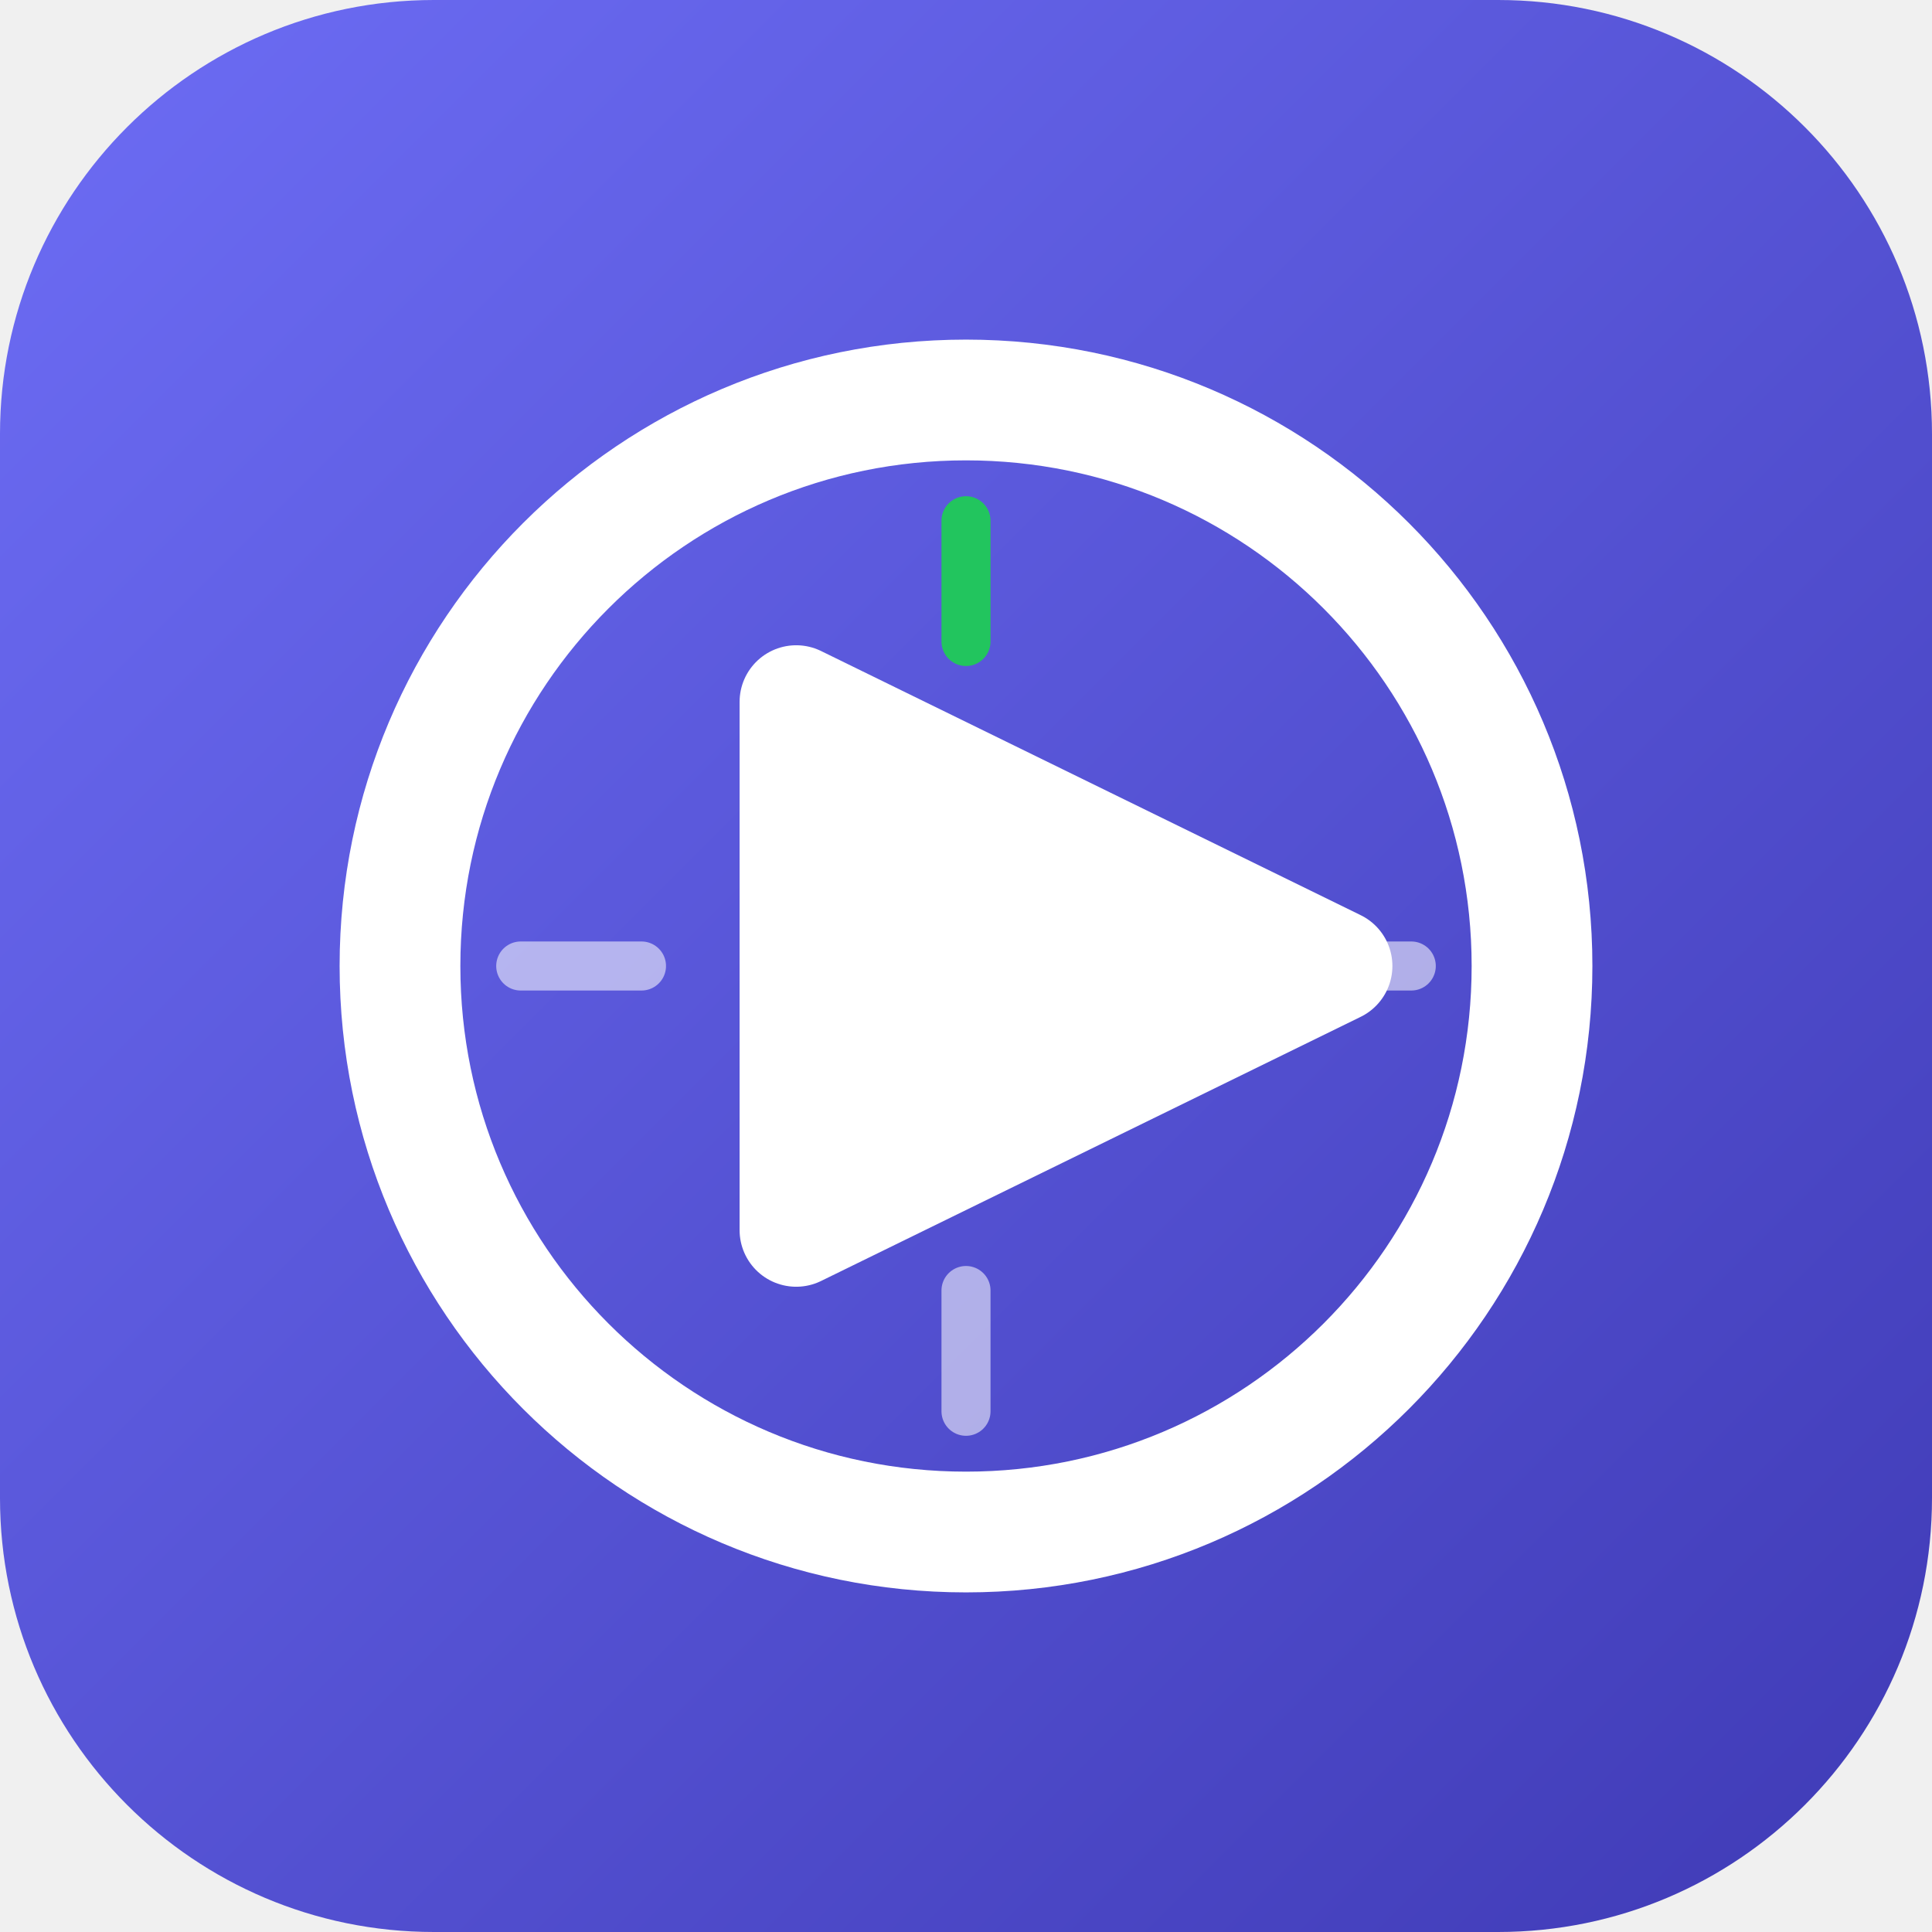
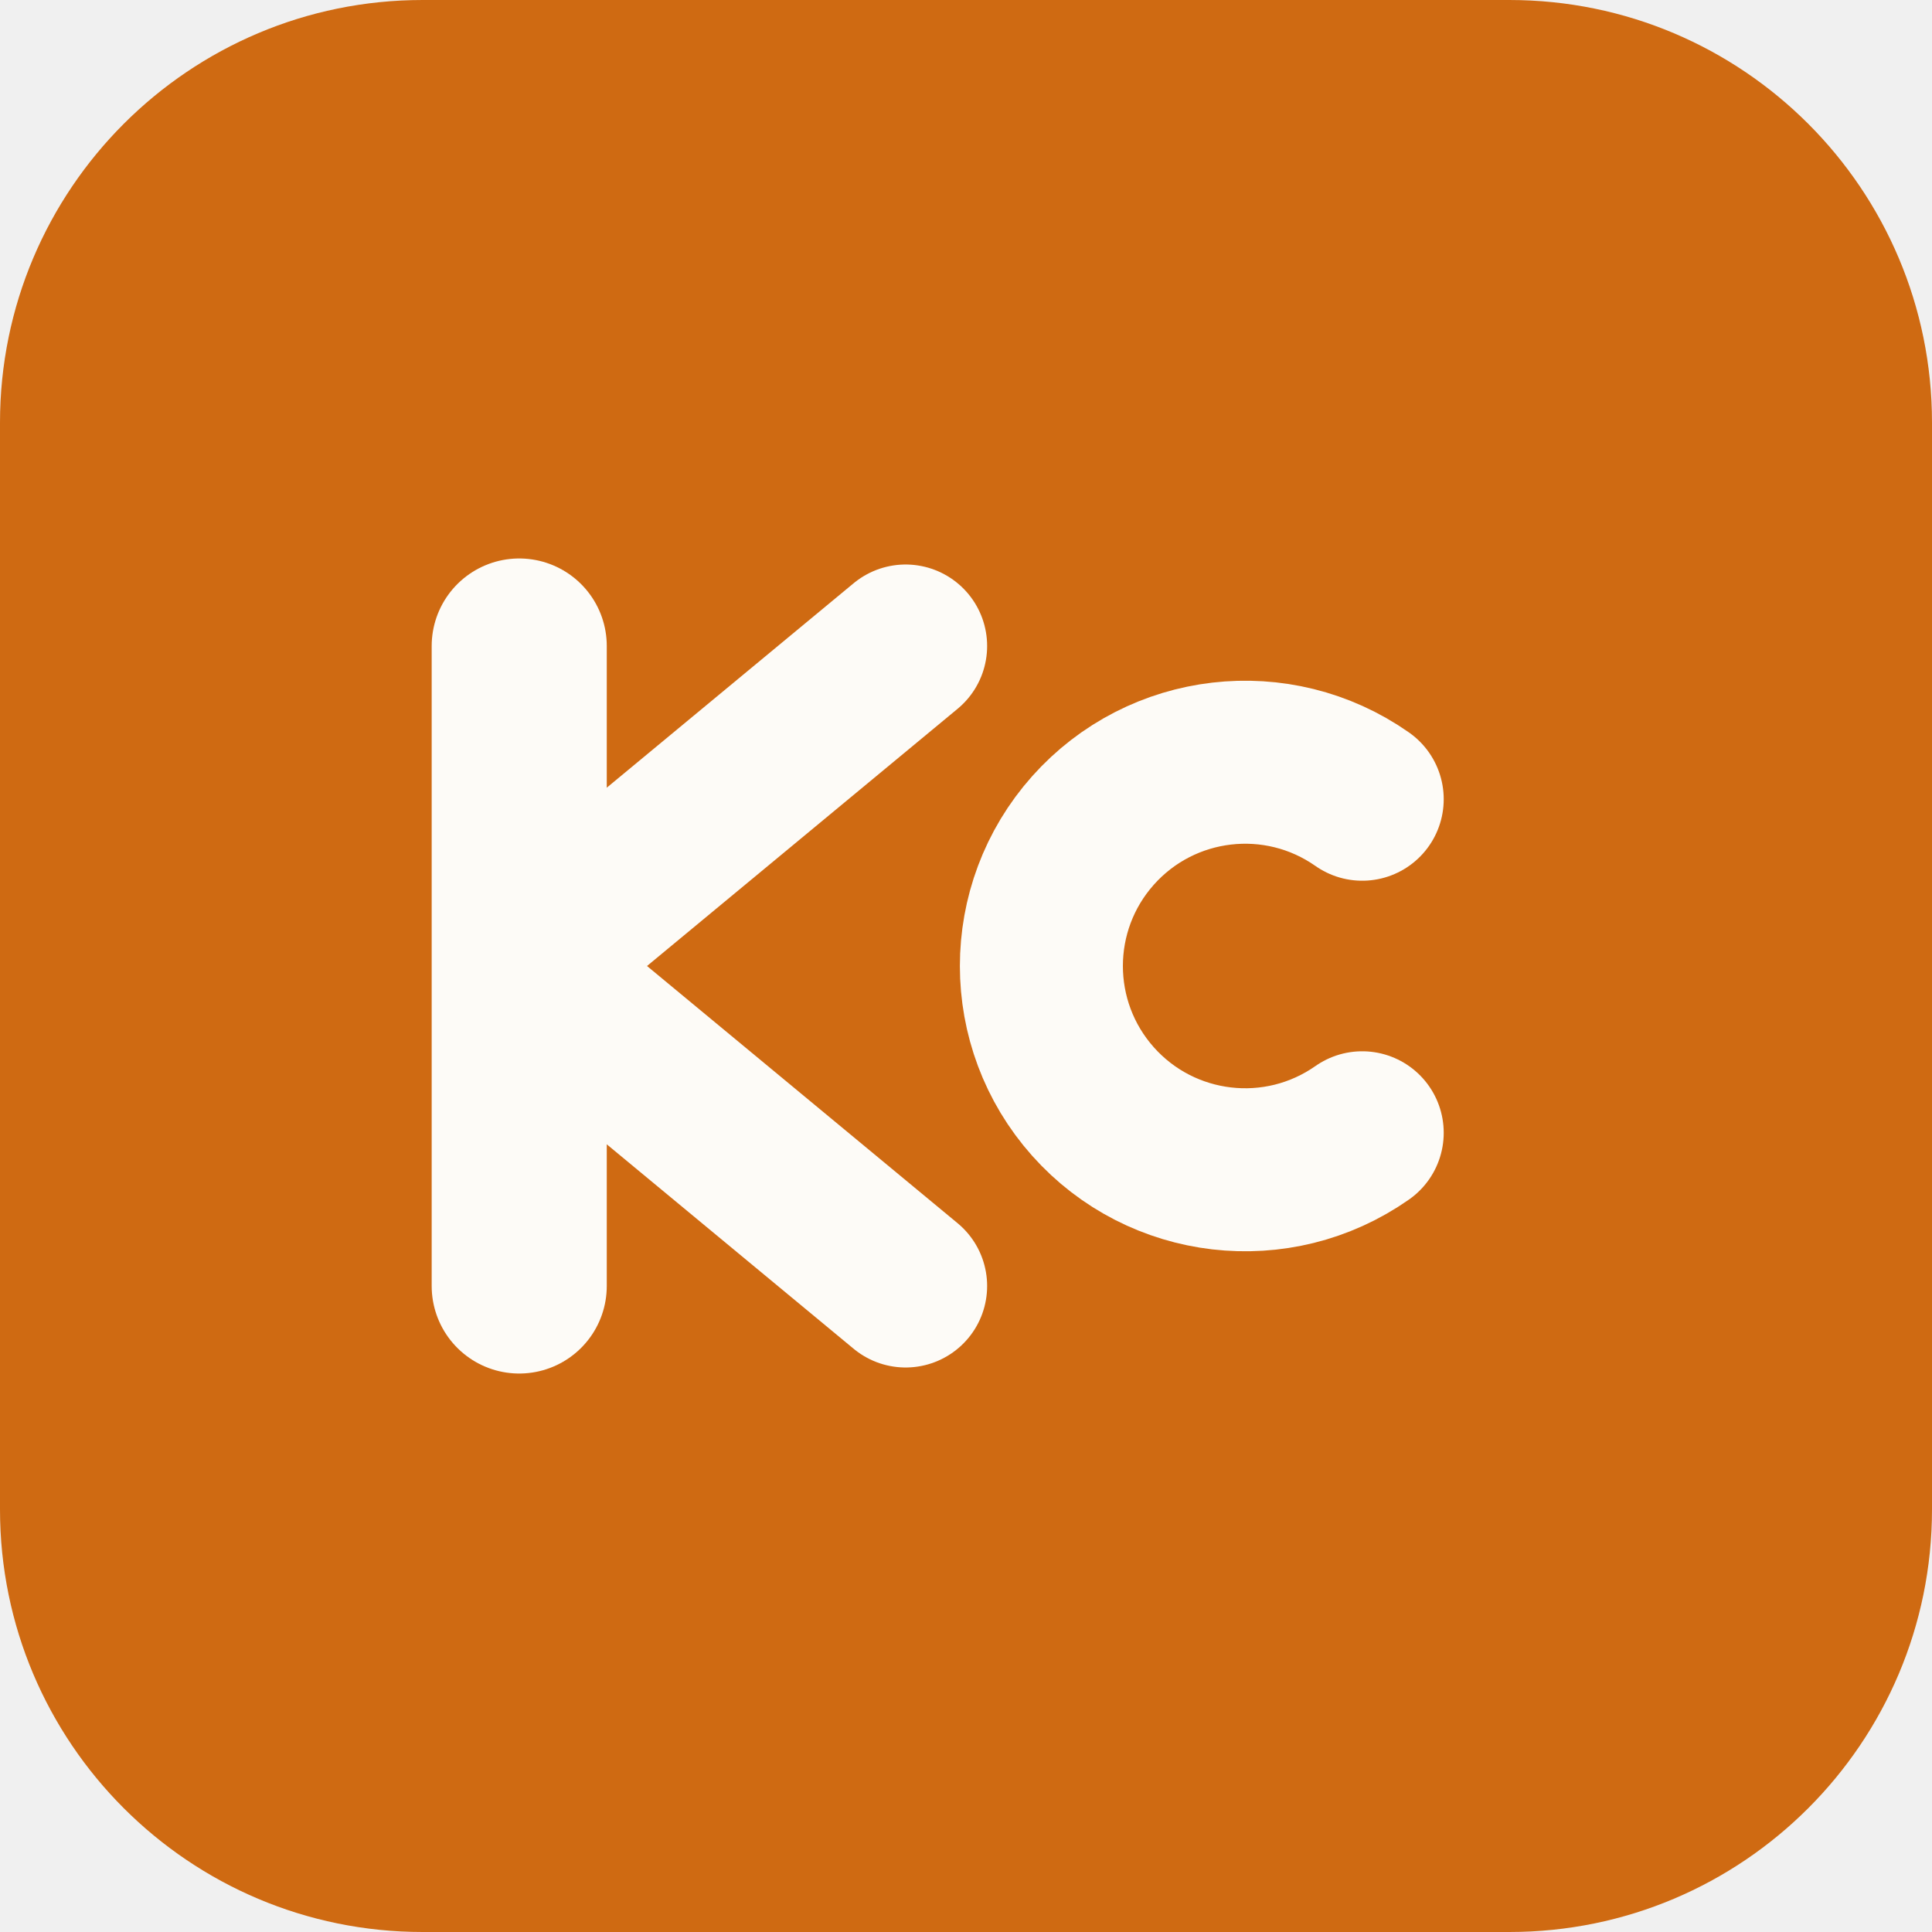
- <svg xmlns="http://www.w3.org/2000/svg" viewBox="0 0 1024 1024">
-   <defs>
-     <linearGradient id="bg" x1="0" y1="0" x2="1" y2="1">
-       <stop offset="0" stop-color="#6D6DF5" />
-       <stop offset="1" stop-color="#3F3AB5" />
-     </linearGradient>
-   </defs>
-   <rect width="1024" height="1024" rx="230" fill="url(#bg)" />
-   <circle cx="512" cy="512" r="300" fill="none" stroke="#ffffff" stroke-width="64" />
-   <g stroke-width="26" stroke-linecap="round">
-     <line x1="512" y1="340" x2="512" y2="276" stroke="#22C55E" />
-     <line x1="684" y1="512" x2="748" y2="512" stroke="#ffffff" opacity="0.55" />
-     <line x1="512" y1="684" x2="512" y2="748" stroke="#ffffff" opacity="0.55" />
-     <line x1="340" y1="512" x2="276" y2="512" stroke="#ffffff" opacity="0.55" />
+ <svg xmlns="http://www.w3.org/2000/svg" viewBox="0 0 512 512" role="img" aria-label="Karsa Campus">
+   <rect width="512" height="512" rx="112" fill="#CF6A12" />
+   <g fill="none" stroke="#FDFBF7" stroke-linecap="round" stroke-linejoin="round">
+     <path d="M137.6 171.2 V340.8" stroke-width="46.4" />
+     <path d="M137.6 256 L240 171.2" stroke-width="43.2" />
+     <path d="M137.6 256 L240 340.8" stroke-width="43.2" />
+     <path d="M361 211.8 A54 54 0 1 0 361 300.2" stroke-width="43.2" />
  </g>
-   <path d="M422,372 L422,652 L708,512 Z" fill="#ffffff" stroke="#ffffff" stroke-width="60" stroke-linejoin="round" />
</svg>
